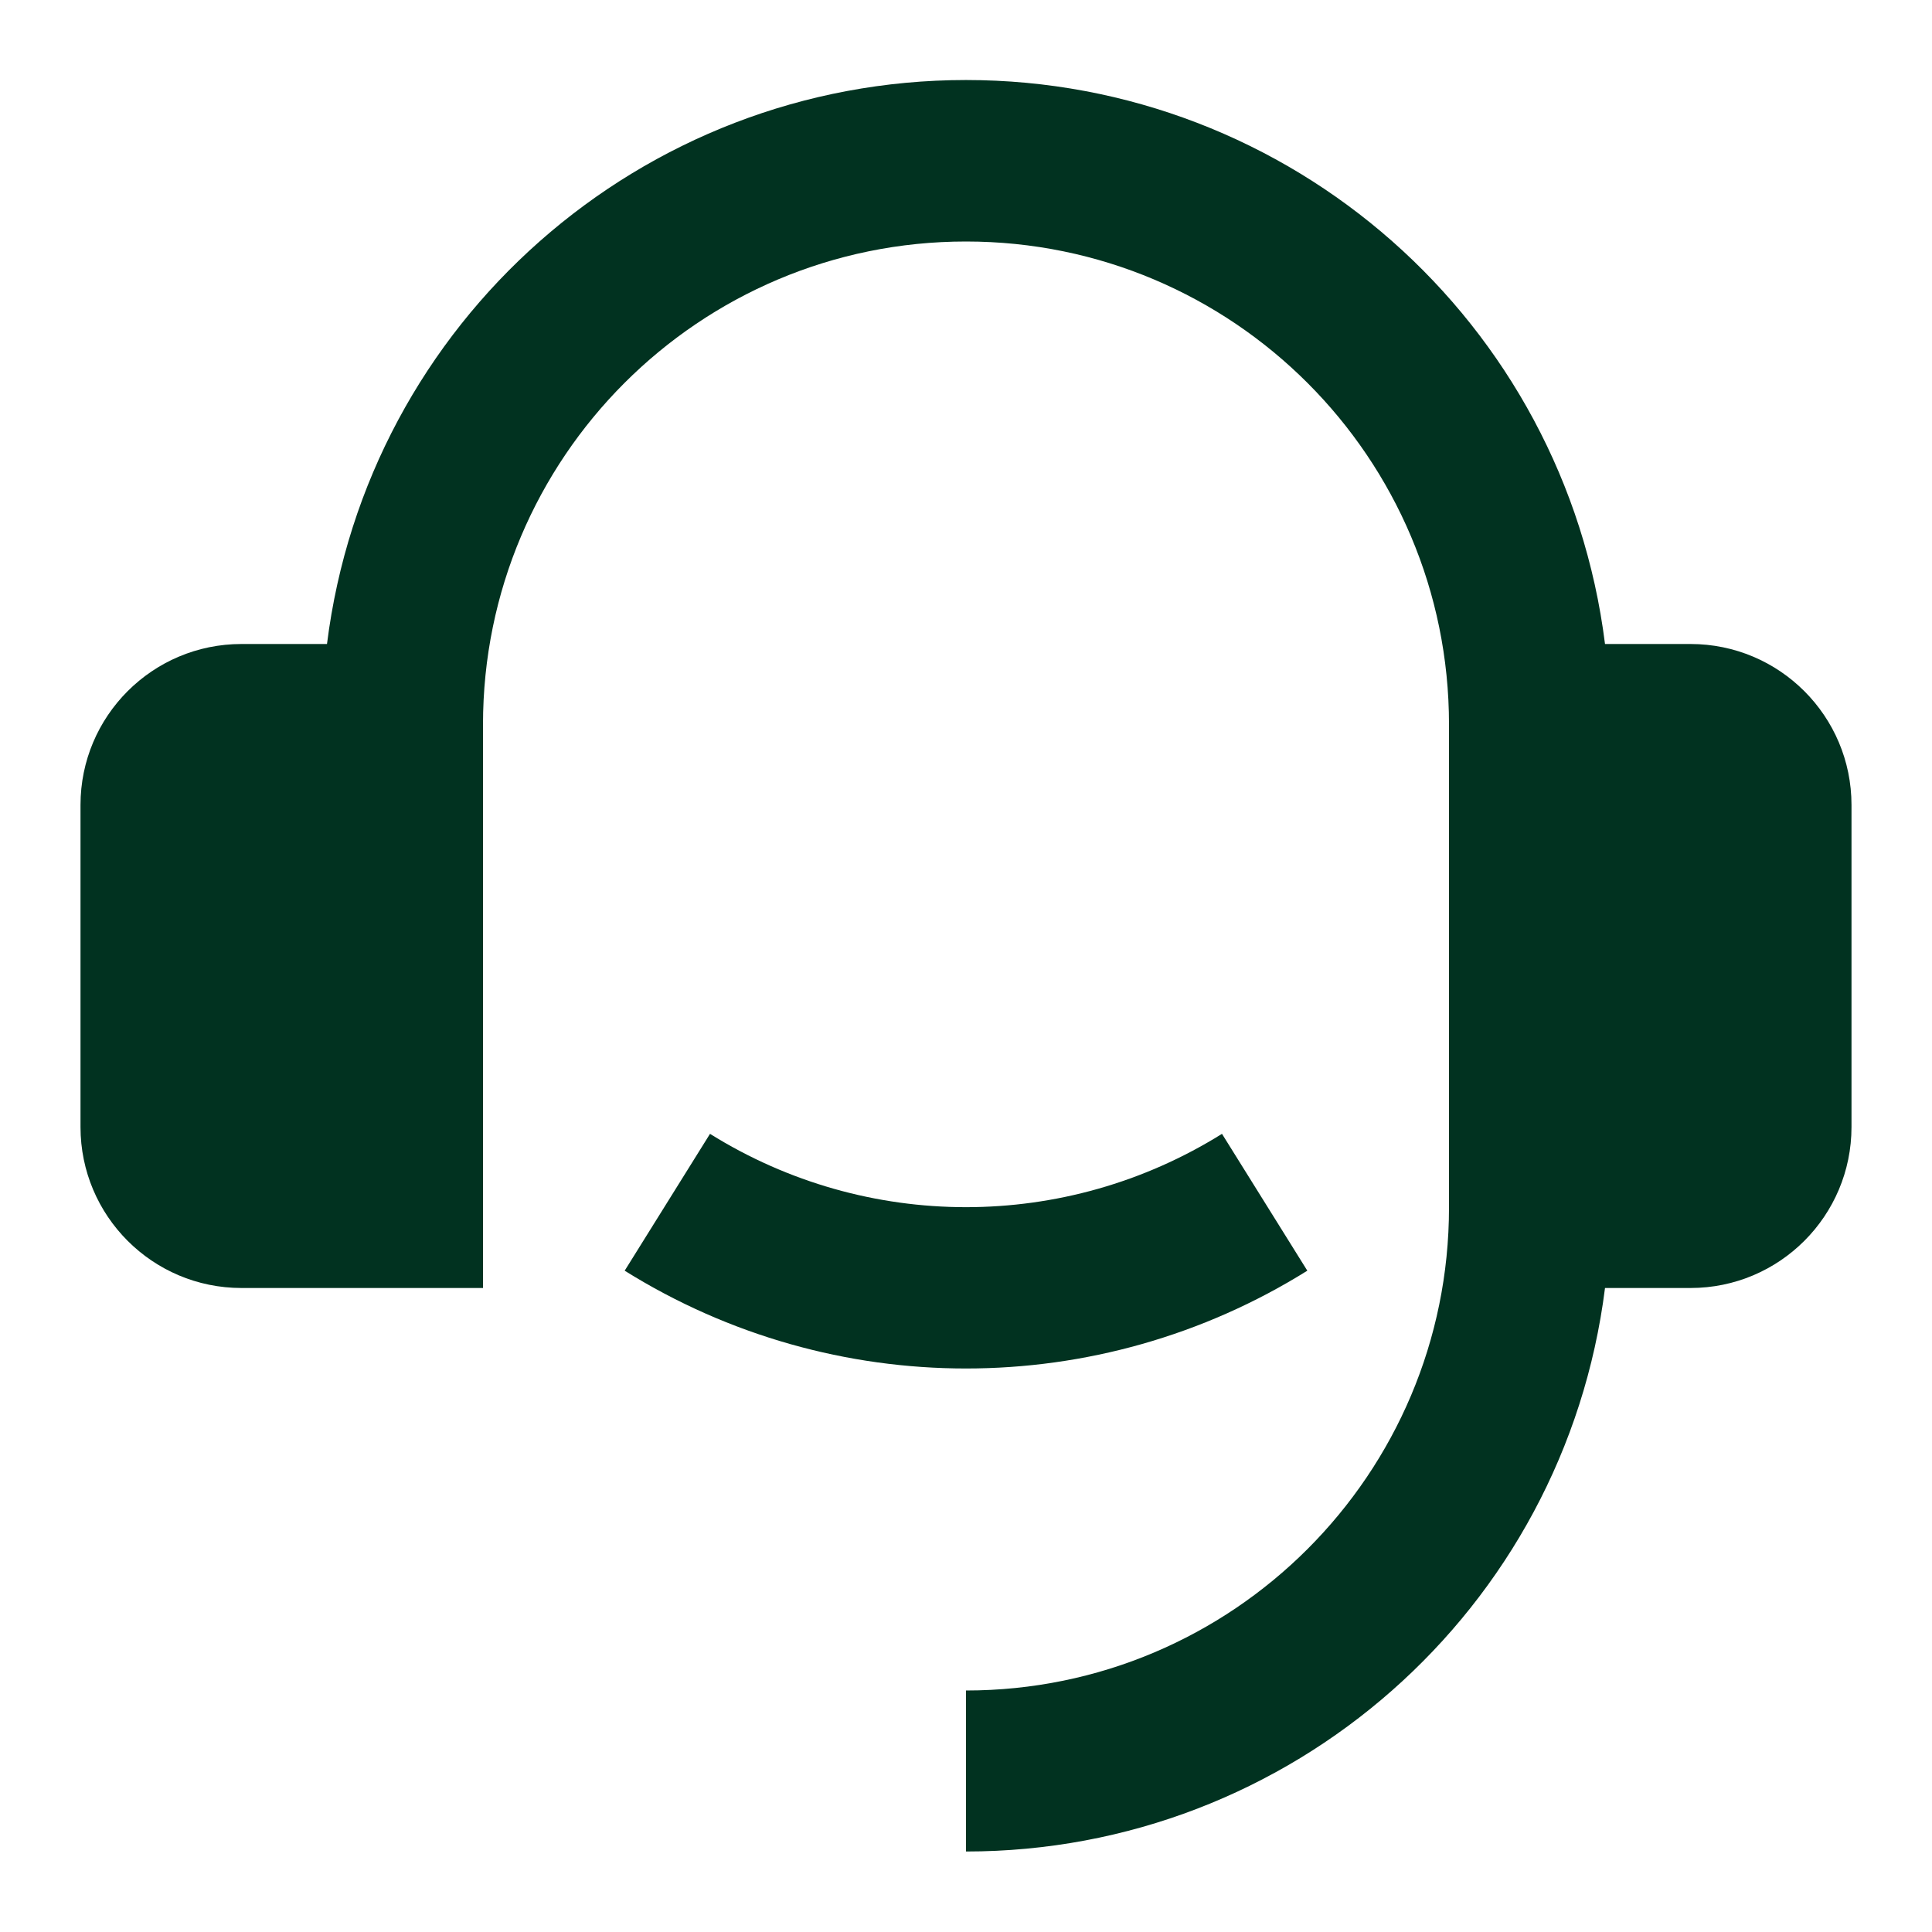
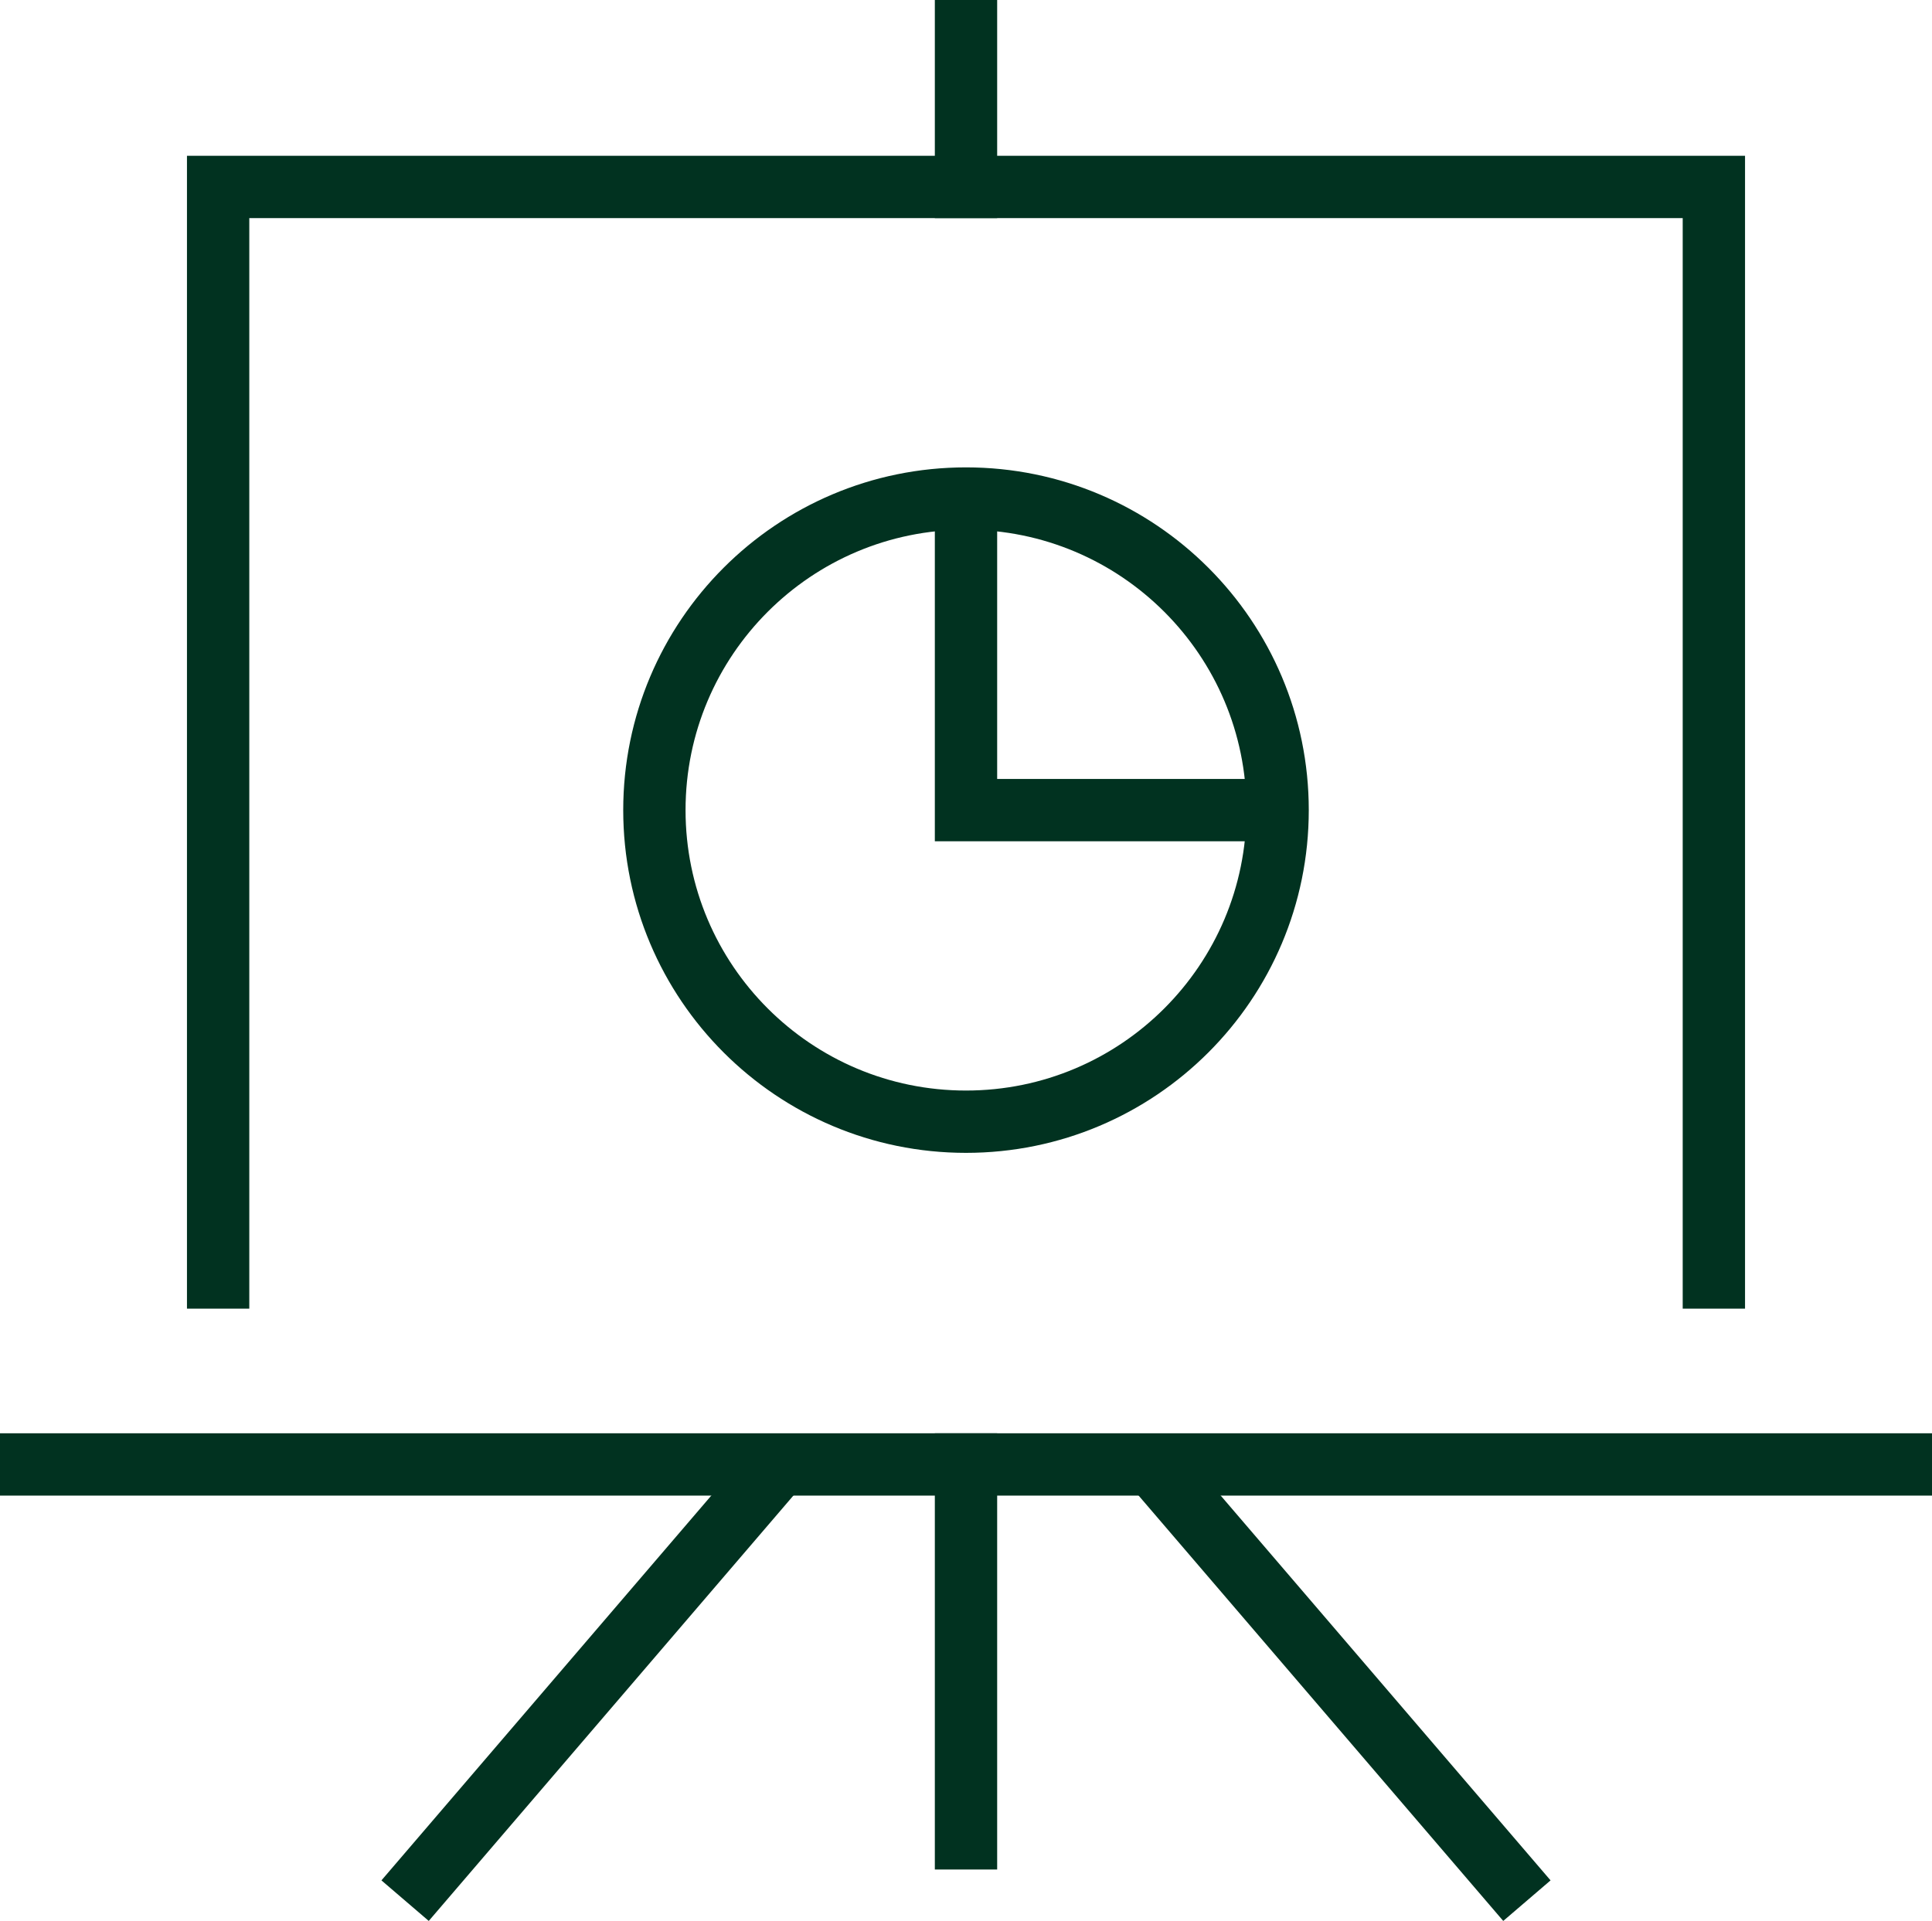
- <svg xmlns="http://www.w3.org/2000/svg" id="Group_33" data-name="Group 33" width="24" height="24" viewBox="0 0 24 24">
-   <path id="Path_58" data-name="Path 58" d="M0,0H24V24H0Z" fill="none" stroke="#013220" stroke-width="0" />
-   <path id="Path_59" data-name="Path 59" d="M21,8a2,2,0,0,1,2,2v4a2,2,0,0,1-2,2H19.938A8,8,0,0,1,12,23V21a6,6,0,0,0,6-6V9A6,6,0,0,0,6,9v7H3a2,2,0,0,1-2-2V10A2,2,0,0,1,3,8H4.062A8,8,0,0,1,19.938,8ZM7.76,15.785l1.06-1.7a6.006,6.006,0,0,0,6.36,0l1.06,1.7a8.006,8.006,0,0,1-8.48,0Z" fill="#013220" stroke="#013220" stroke-width="0" />
+ <svg xmlns="http://www.w3.org/2000/svg" width="62" height="61.651" viewBox="0 0 62 61.651">
+   <g id="Group_39" data-name="Group 39" transform="translate(-1 -1)">
+     <path id="Path_73" data-name="Path 73" d="M42,27H32V17" fill="none" stroke="#013220" stroke-miterlimit="10" stroke-width="2" />
+     <circle id="Ellipse_32" data-name="Ellipse 32" cx="10" cy="10" r="10" transform="translate(22 17)" fill="none" stroke="#013220" stroke-linecap="square" stroke-miterlimit="10" stroke-width="2" />
+     <line id="Line_11" data-name="Line 11" y2="12" transform="translate(32 48)" fill="none" stroke="#013220" stroke-linecap="square" stroke-miterlimit="10" stroke-width="2" />
+     <line id="Line_12" data-name="Line 12" x1="12" y2="14" transform="translate(14 48)" fill="none" stroke="#013220" stroke-miterlimit="10" stroke-width="2" />
+     <line id="Line_13" data-name="Line 13" x2="12" y2="14" transform="translate(38 48)" fill="none" stroke="#013220" stroke-miterlimit="10" stroke-width="2" />
+     <path id="Path_74" data-name="Path 74" d="M56,42V7H8V42" fill="none" stroke="#013220" stroke-linecap="square" stroke-miterlimit="10" stroke-width="2" />
+     <line id="Line_14" data-name="Line 14" x1="60" transform="translate(2 48)" fill="none" stroke="#013220" stroke-linecap="square" stroke-miterlimit="10" stroke-width="2" />
+     <line id="Line_15" data-name="Line 15" y1="5" transform="translate(32 2)" fill="none" stroke="#013220" stroke-linecap="square" stroke-miterlimit="10" stroke-width="2" />
+   </g>
</svg>
